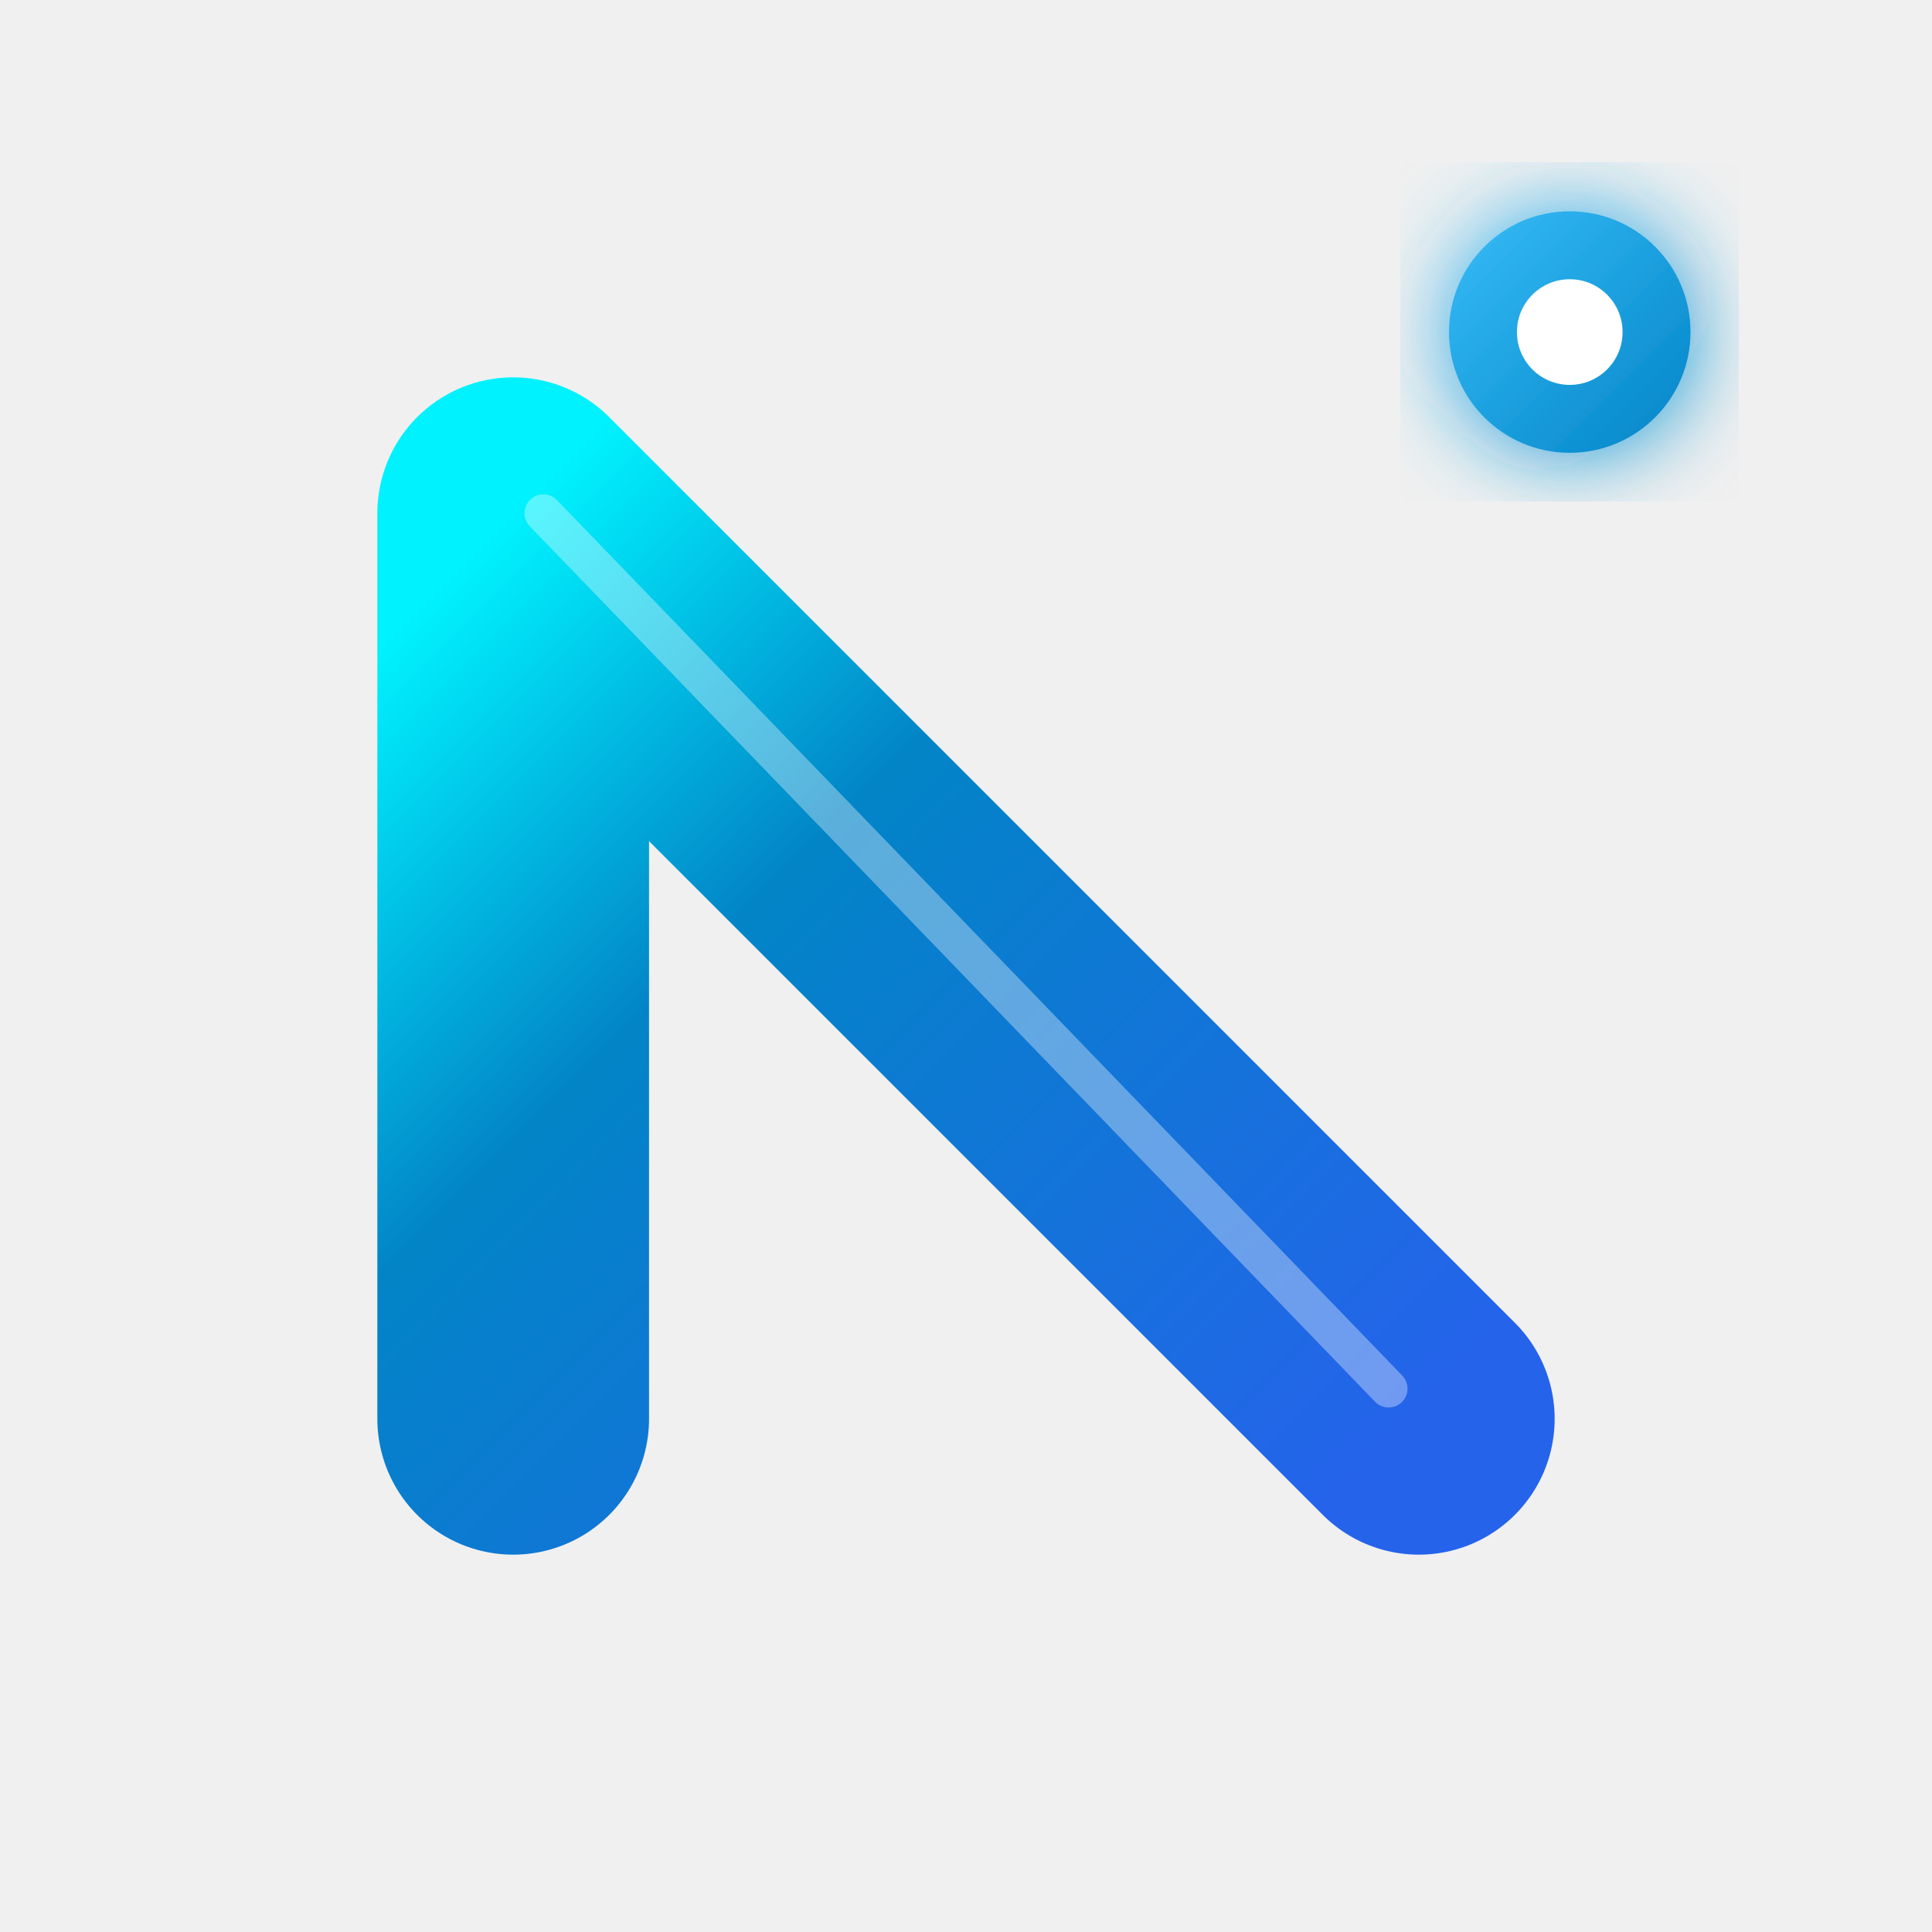
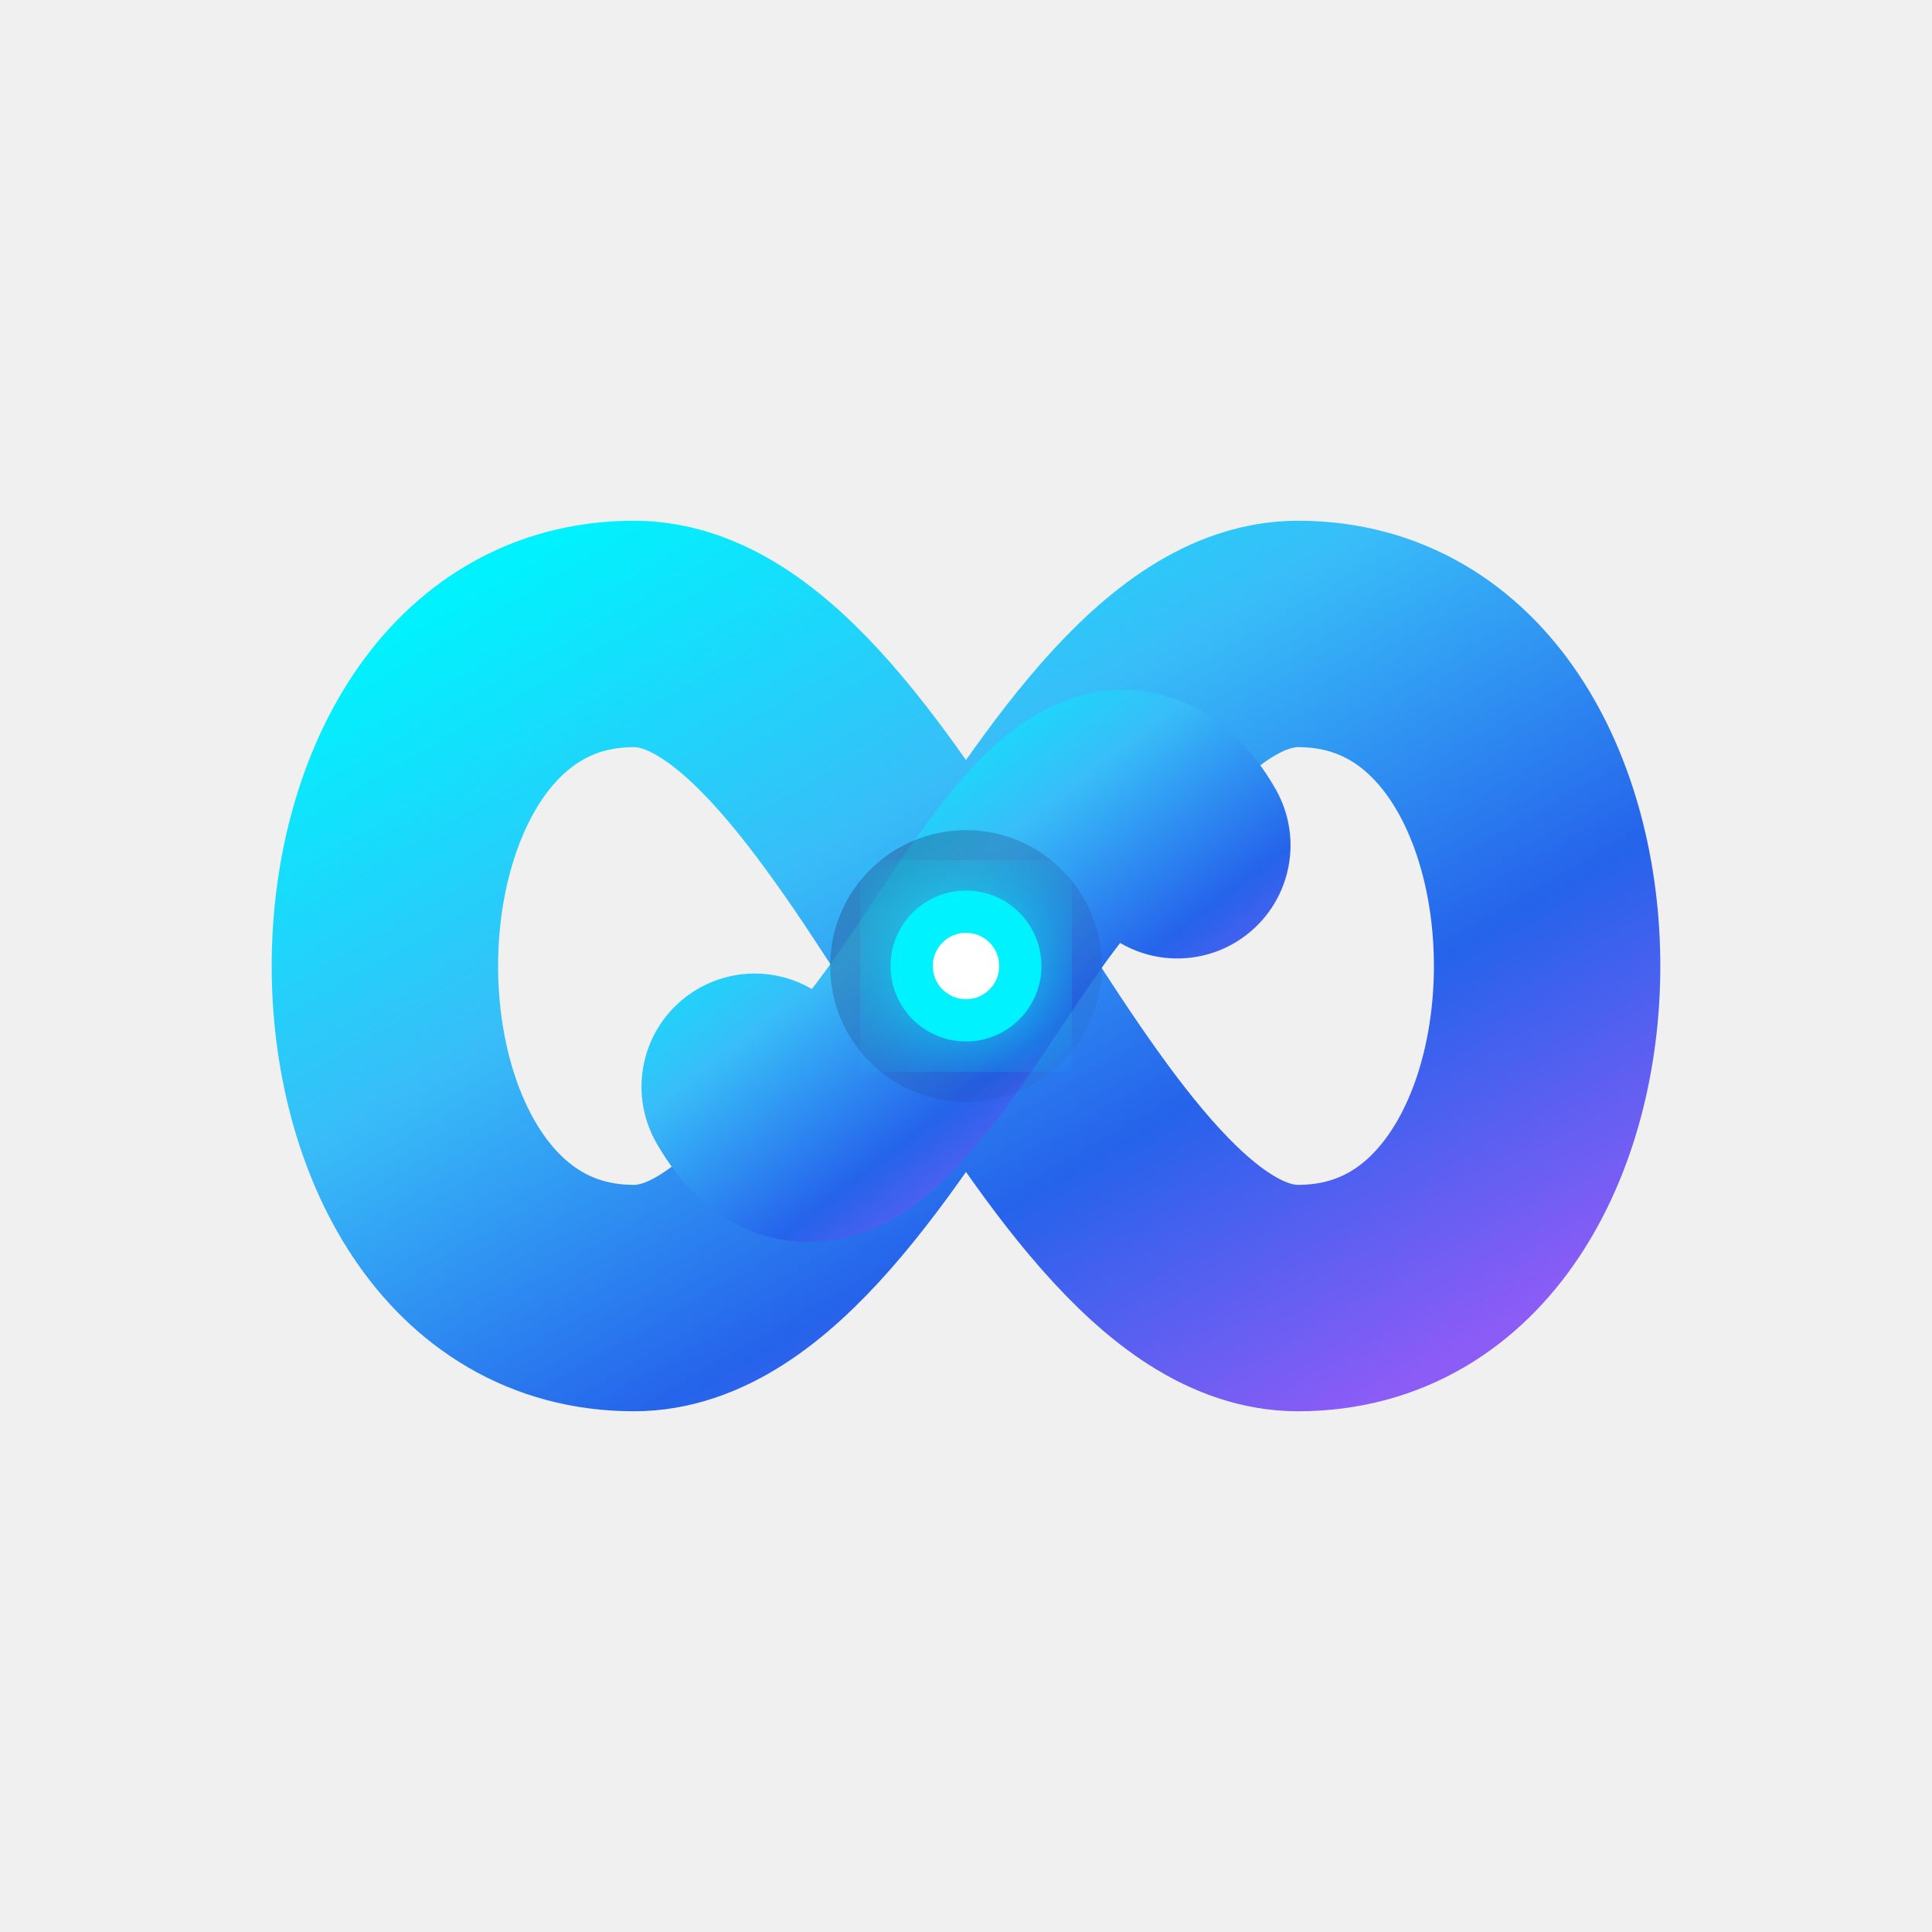
<svg xmlns="http://www.w3.org/2000/svg" viewBox="0 0 128 128" width="128" height="128">
  <defs>
-     <linearGradient id="nanoPrimary" x1="0%" y1="0%" x2="100%" y2="100%">
+     <linearGradient id="infinityGrad" x1="0%" y1="0%" x2="100%" y2="100%">
      <stop offset="0%" stop-color="#00F2FE" />
-       <stop offset="35%" stop-color="#0284C7" />
-       <stop offset="100%" stop-color="#2563EB" />
+       <stop offset="35%" stop-color="#38BDF8" />
+       <stop offset="70%" stop-color="#2563EB" />
+       <stop offset="100%" stop-color="#8B5CF6" />
    </linearGradient>
-     <linearGradient id="nanoSecondary" x1="0%" y1="0%" x2="0%" y2="100%">
-       <stop offset="0%" stop-color="#4F46E5" />
-       <stop offset="100%" stop-color="#7C3AED" />
-     </linearGradient>
-     <linearGradient id="nanoParticle" x1="0%" y1="0%" x2="100%" y2="100%">
-       <stop offset="0%" stop-color="#38BDF8" />
-       <stop offset="100%" stop-color="#0284C7" />
+     <linearGradient id="crossShadow" x1="0%" y1="0%" x2="100%" y2="100%">
+       <stop offset="0%" stop-color="#1E1B4B" stop-opacity="0.85" />
+       <stop offset="100%" stop-color="#1E1B4B" stop-opacity="0" />
    </linearGradient>
    <filter id="nanoGlow" x="-20%" y="-20%" width="140%" height="140%">
-       <feGaussianBlur stdDeviation="3" result="blur" />
-       <feComposite in="SourceGraphic" in2="blur" operator="over" />
+       <feGaussianBlur stdDeviation="3.5" result="blur" />
+       <feMerge>
+         <feMergeNode in="blur" />
+         <feMergeNode in="SourceGraphic" />
+       </feMerge>
    </filter>
  </defs>
-   <path d="M 94 94 L 94 36" fill="none" stroke="url(#nanoSecondary)" stroke-width="18" stroke-linecap="round" />
-   <path d="M 34 94 L 34 34 L 94 94" fill="none" stroke="url(#nanoPrimary)" stroke-width="18" stroke-linecap="round" stroke-linejoin="round" />
-   <path d="M 36 34 L 92 92" fill="none" stroke="#FFFFFF" stroke-width="2.5" stroke-linecap="round" stroke-opacity="0.35" />
-   <circle cx="104" cy="22" r="8" fill="url(#nanoParticle)" filter="url(#nanoGlow)" />
-   <circle cx="104" cy="22" r="3.5" fill="#FFFFFF" />
+   <path d="M 42 42 C 20 42 20 86 42 86 C 58 86 70 42 86 42 C 108 42 108 86 86 86 C 70 86 58 42 42 42 Z" stroke="url(#infinityGrad)" stroke-width="15" stroke-linecap="round" stroke-linejoin="round" fill="none" />
+   <path d="M 50 72 C 58 86 70 42 78 56" stroke="url(#infinityGrad)" stroke-width="15" stroke-linecap="round" fill="none" />
+   <circle cx="64" cy="64" r="9" fill="url(#crossShadow)" opacity="0.4" />
+   <circle cx="64" cy="64" r="5" fill="#00F2FE" filter="url(#nanoGlow)" />
+   <circle cx="64" cy="64" r="2.2" fill="#FFFFFF" />
</svg>
